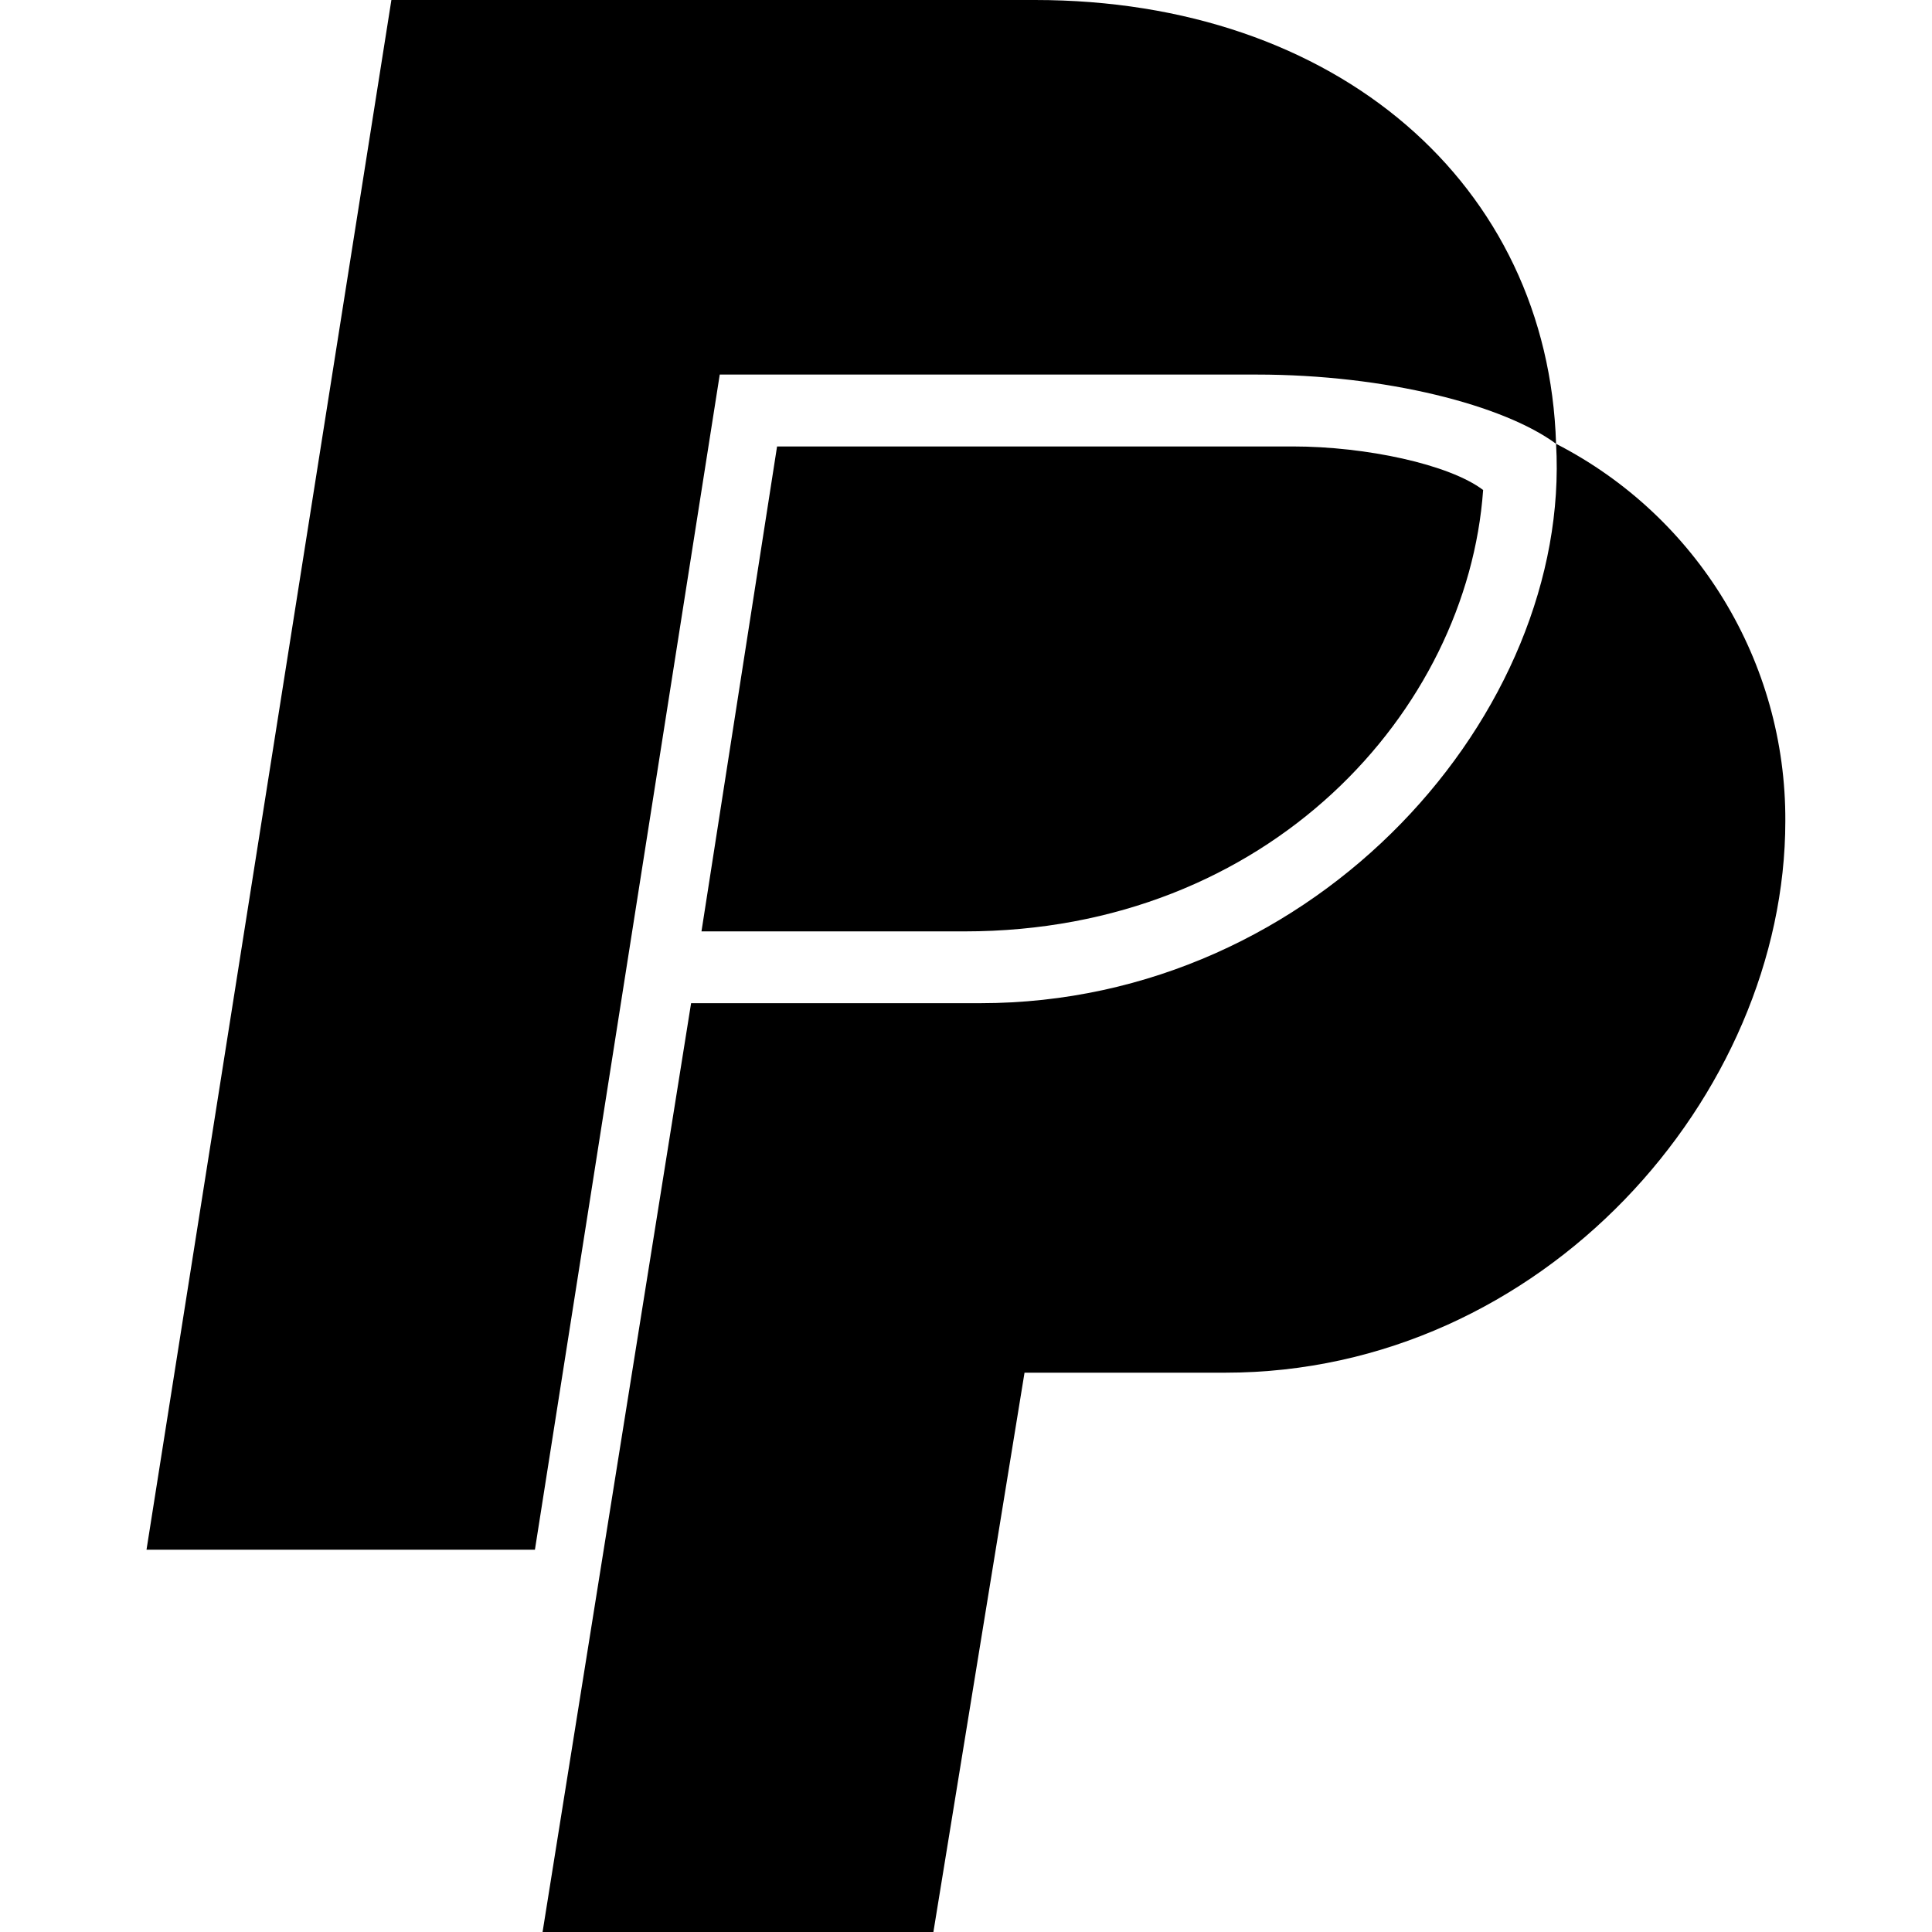
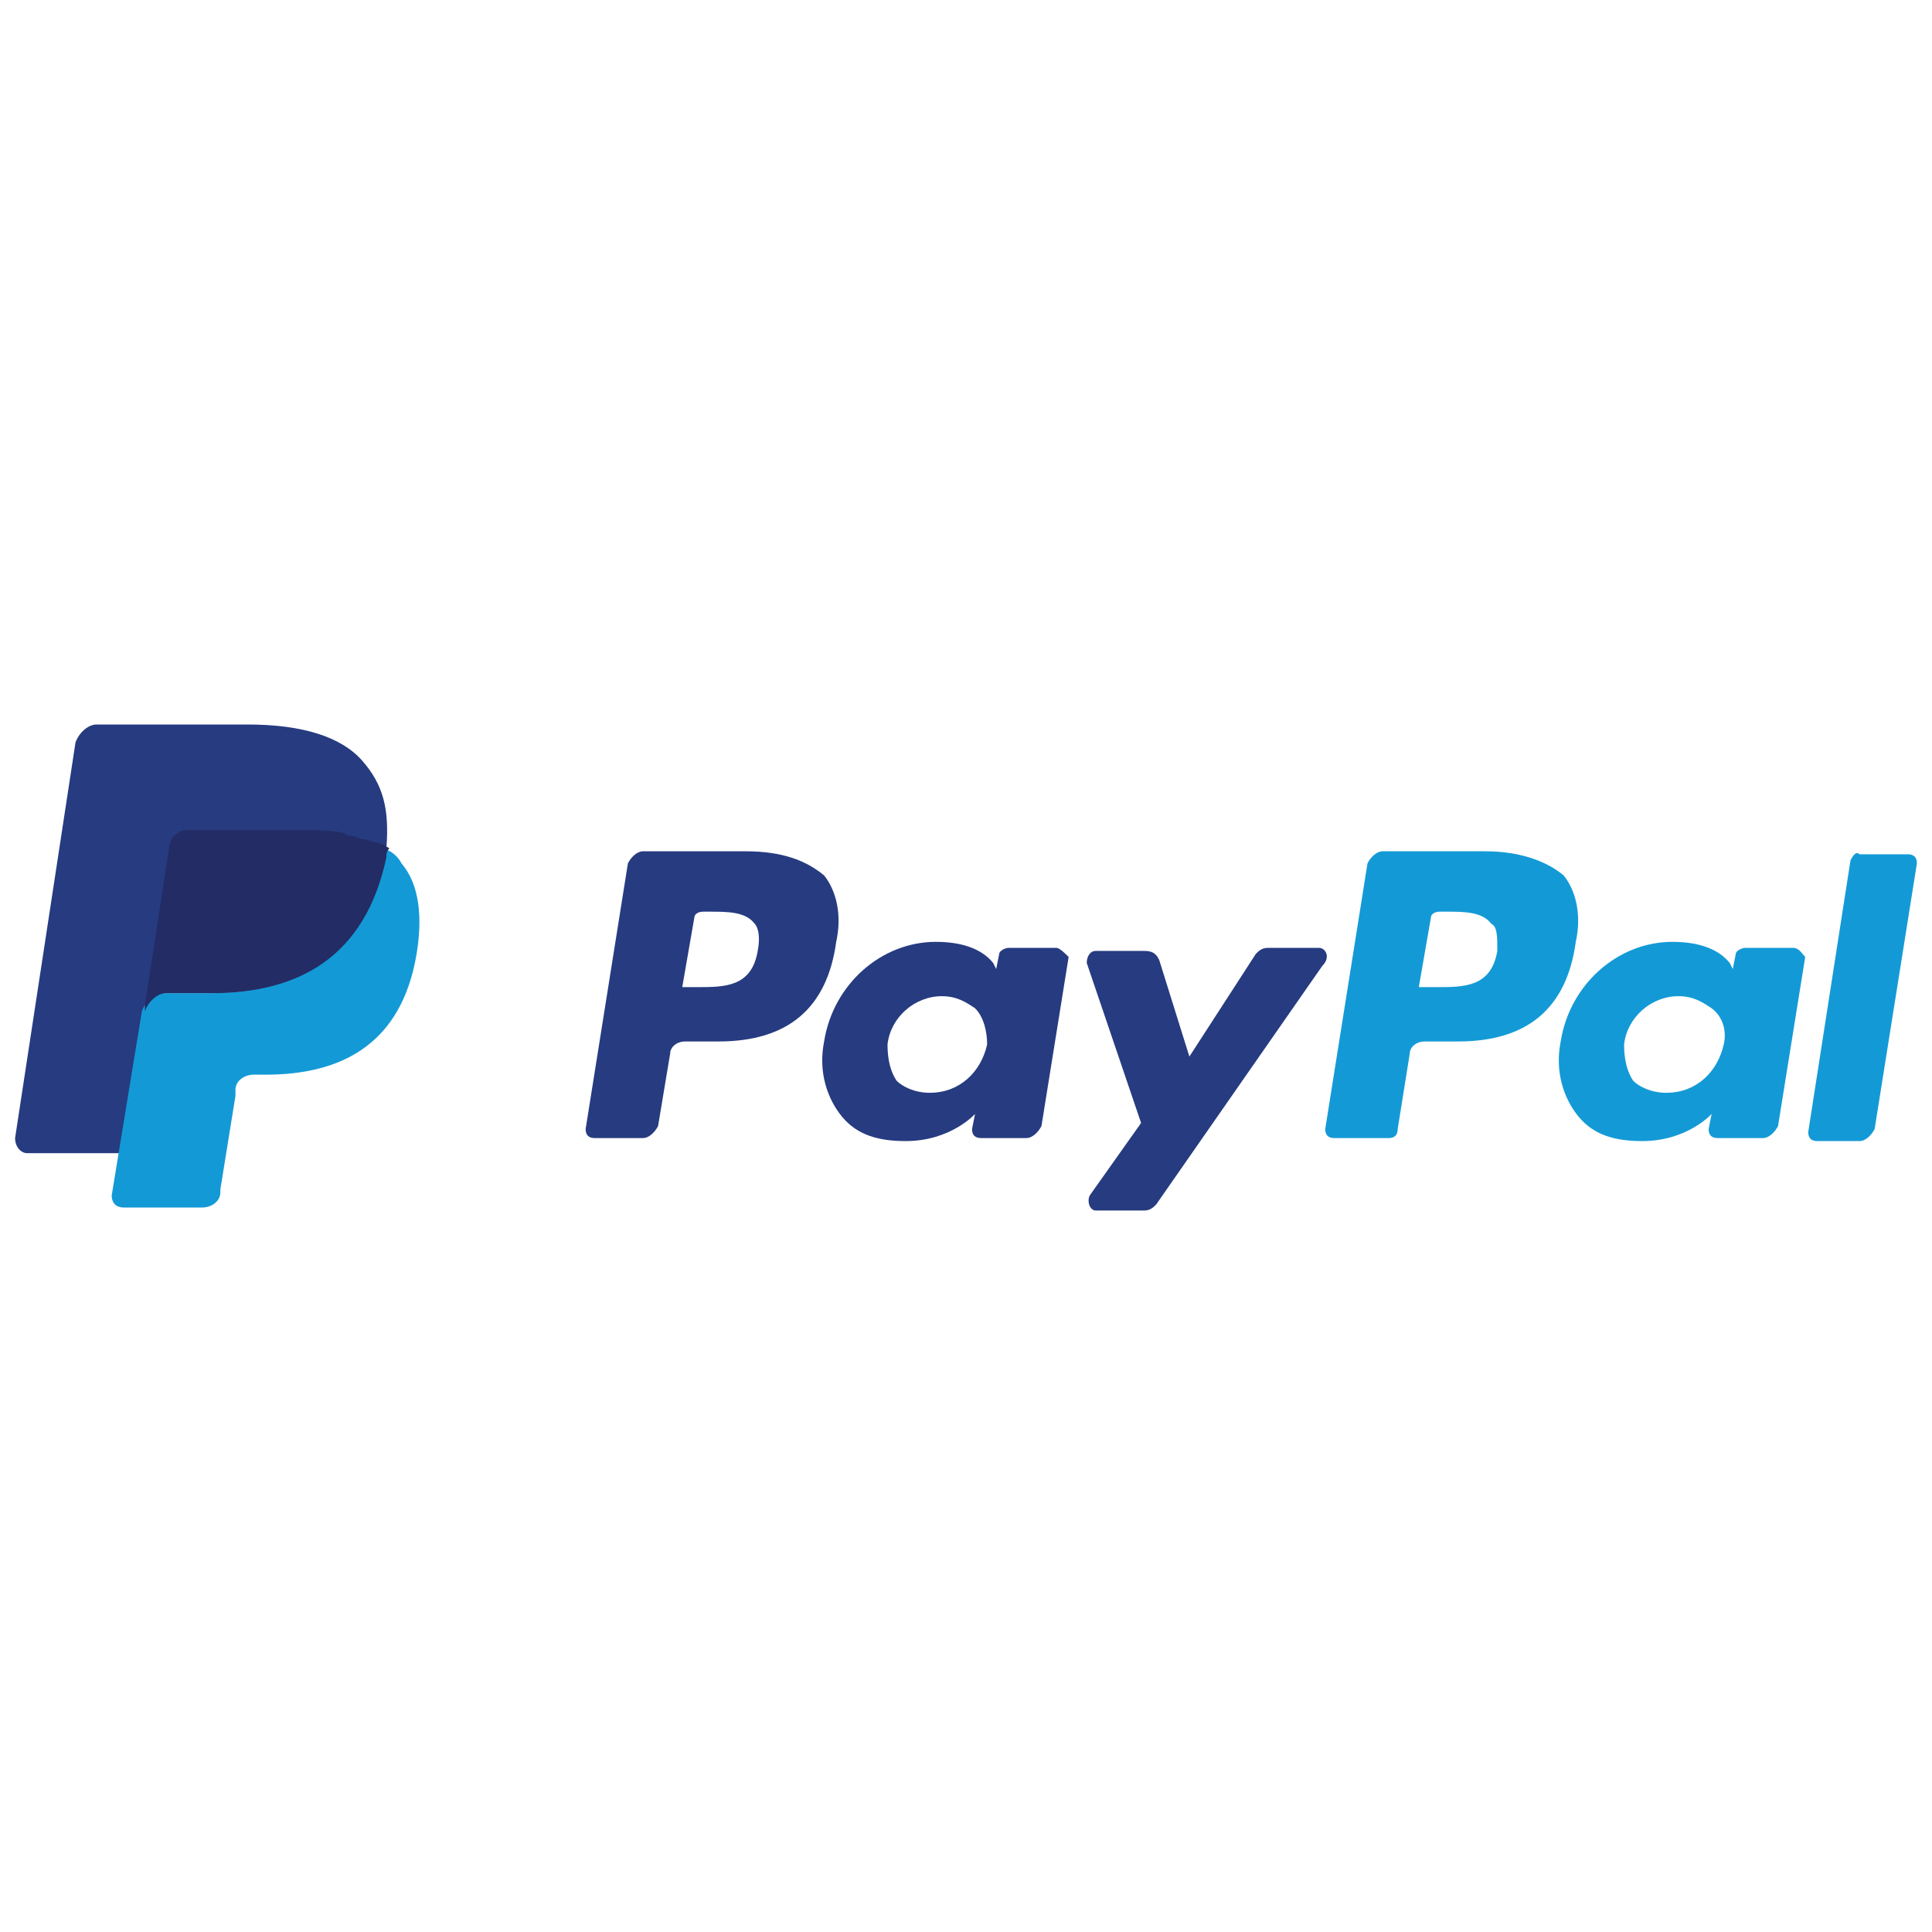
- <svg xmlns="http://www.w3.org/2000/svg" role="img" viewBox="0 0 24 24">
-   <path d="M15.607 4.653H8.941L6.645 19.251H1.82L4.862 0h7.995c3.754 0 6.375 2.294 6.473 5.513-.648-.478-2.105-.86-3.722-.86m6.57 5.546c0 3.41-3.01 6.853-6.958 6.853h-2.493L11.595 24H6.74l1.845-11.538h3.592c4.208 0 7.346-3.634 7.153-6.949a5.24 5.24 0 0 1 2.848 4.686M9.653 5.546h6.408c.907 0 1.942.222 2.363.541-.195 2.741-2.655 5.483-6.441 5.483H8.714Z" />
+ <svg xmlns="http://www.w3.org/2000/svg" enable-background="new 0 0 64 64" height="64px" id="Layer_1" version="1.1" viewBox="0 0 64 64" width="64px" xml:space="preserve">
+   <g>
+     <g>
+       <path d="M49.2,28.2h-3.4c-0.2,0-0.4,0.2-0.5,0.4l-1.4,8.8c0,0.2,0.1,0.3,0.3,0.3h1.8c0.2,0,0.3-0.1,0.3-0.3    l0.4-2.5c0-0.2,0.2-0.4,0.5-0.4h1.1c2.3,0,3.6-1.1,3.9-3.3c0.2-0.9,0-1.7-0.4-2.2C51.2,28.5,50.3,28.2,49.2,28.2 M49.6,31.5    c-0.2,1.2-1.1,1.2-2,1.2H47l0.4-2.3c0-0.1,0.1-0.2,0.3-0.2h0.2c0.6,0,1.2,0,1.5,0.4C49.6,30.7,49.6,31,49.6,31.5" fill="#139AD6" />
+     </g>
+     <g>
+       <path d="M24.7,28.2h-3.4c-0.2,0-0.4,0.2-0.5,0.4l-1.4,8.8c0,0.2,0.1,0.3,0.3,0.3h1.6c0.2,0,0.4-0.2,0.5-0.4    l0.4-2.4c0-0.2,0.2-0.4,0.5-0.4h1.1c2.3,0,3.6-1.1,3.9-3.3c0.2-0.9,0-1.7-0.4-2.2C26.7,28.5,25.9,28.2,24.7,28.2 M25.1,31.5    c-0.2,1.2-1.1,1.2-2,1.2h-0.5l0.4-2.3c0-0.1,0.1-0.2,0.3-0.2h0.2c0.6,0,1.2,0,1.5,0.4C25.1,30.7,25.2,31,25.1,31.5" fill="#263B80" />
+     </g>
+     <g>
+       <path d="M35,31.4h-1.6c-0.1,0-0.3,0.1-0.3,0.2L33,32.1l-0.1-0.2c-0.4-0.5-1.1-0.7-1.9-0.7c-1.8,0-3.4,1.4-3.7,3.3    c-0.2,1,0.1,1.9,0.6,2.5c0.5,0.6,1.2,0.8,2.1,0.8c1.5,0,2.3-0.9,2.3-0.9l-0.1,0.5c0,0.2,0.1,0.3,0.3,0.3h1.5    c0.2,0,0.4-0.2,0.5-0.4l0.9-5.6C35.3,31.6,35.1,31.4,35,31.4 M32.7,34.6c-0.2,0.9-0.9,1.6-1.9,1.6c-0.5,0-0.9-0.2-1.1-0.4    c-0.2-0.3-0.3-0.7-0.3-1.2c0.1-0.9,0.9-1.6,1.8-1.6c0.5,0,0.8,0.2,1.1,0.4C32.6,33.7,32.7,34.2,32.7,34.6" fill="#263B80" />
+     </g>
+     <g>
+       <path d="M59.4,31.4h-1.6c-0.1,0-0.3,0.1-0.3,0.2l-0.1,0.5l-0.1-0.2c-0.4-0.5-1.1-0.7-1.9-0.7    c-1.8,0-3.4,1.4-3.7,3.3c-0.2,1,0.1,1.9,0.6,2.5c0.5,0.6,1.2,0.8,2.1,0.8c1.5,0,2.3-0.9,2.3-0.9l-0.1,0.5c0,0.2,0.1,0.3,0.3,0.3    h1.5c0.2,0,0.4-0.2,0.5-0.4l0.9-5.6C59.7,31.6,59.6,31.4,59.4,31.4 M57.1,34.6c-0.2,0.9-0.9,1.6-1.9,1.6c-0.5,0-0.9-0.2-1.1-0.4    c-0.2-0.3-0.3-0.7-0.3-1.2c0.1-0.9,0.9-1.6,1.8-1.6c0.5,0,0.8,0.2,1.1,0.4C57.1,33.7,57.2,34.2,57.1,34.6" fill="#139AD6" />
+     </g>
+     <g>
+       <g>
+         <path d="M43.7,31.4h-1.7c-0.2,0-0.3,0.1-0.4,0.2L39.4,35l-1-3.2c-0.1-0.2-0.2-0.3-0.5-0.3h-1.6     c-0.2,0-0.3,0.2-0.3,0.4l1.8,5.3l-1.7,2.4c-0.1,0.2,0,0.5,0.2,0.5h1.6c0.2,0,0.3-0.1,0.4-0.2l5.5-7.9     C44.1,31.7,43.9,31.4,43.7,31.4" fill="#263B80" />
+       </g>
+       <g>
+         <path d="M61.3,28.5l-1.4,9c0,0.2,0.1,0.3,0.3,0.3h1.4c0.2,0,0.4-0.2,0.5-0.4l1.4-8.8c0-0.2-0.1-0.3-0.3-0.3h-1.6     C61.5,28.2,61.4,28.3,61.3,28.5" fill="#139AD6" />
+       </g>
+       <g>
+         <path d="M12,25.2C11.3,24.4,10,24,8.2,24h-5c-0.3,0-0.6,0.3-0.7,0.6L0.5,37.7c0,0.3,0.2,0.5,0.4,0.5H4l0.8-4.9     l0,0.2c0.1-0.3,0.4-0.6,0.7-0.6h1.5c2.9,0,5.1-1.2,5.8-4.5c0-0.1,0-0.2,0-0.3c-0.1,0-0.1,0,0,0C12.9,26.8,12.7,26,12,25.2" fill="#263B80" />
+       </g>
+     </g>
+     <g>
+       <path d="M12.7,28.1L12.7,28.1c0,0.1,0,0.2,0,0.3c-0.7,3.4-2.9,4.5-5.8,4.5H5.4c-0.3,0-0.6,0.3-0.7,0.6l-1,6.1    c0,0.2,0.1,0.4,0.4,0.4h2.6c0.3,0,0.6-0.2,0.6-0.5l0-0.1l0.5-3.1l0-0.2c0-0.3,0.3-0.5,0.6-0.5h0.4c2.5,0,4.5-1,5-4    c0.2-1.2,0.1-2.3-0.5-3C13.2,28.4,13,28.2,12.7,28.1" fill="#139AD6" />
+     </g>
+     <g>
+       <path d="M12,27.8c-0.1,0-0.2-0.1-0.3-0.1c-0.1,0-0.2,0-0.3-0.1c-0.4-0.1-0.8-0.1-1.3-0.1H6.2c-0.1,0-0.2,0-0.3,0.1    c-0.2,0.1-0.3,0.3-0.3,0.5l-0.8,5.2l0,0.2c0.1-0.3,0.4-0.6,0.7-0.6h1.5c2.9,0,5.1-1.2,5.8-4.5c0-0.1,0-0.2,0.1-0.3    c-0.2-0.1-0.3-0.2-0.5-0.2C12.1,27.8,12.1,27.8,12,27.8" fill="#232C65" />
+     </g>
+   </g>
</svg>
